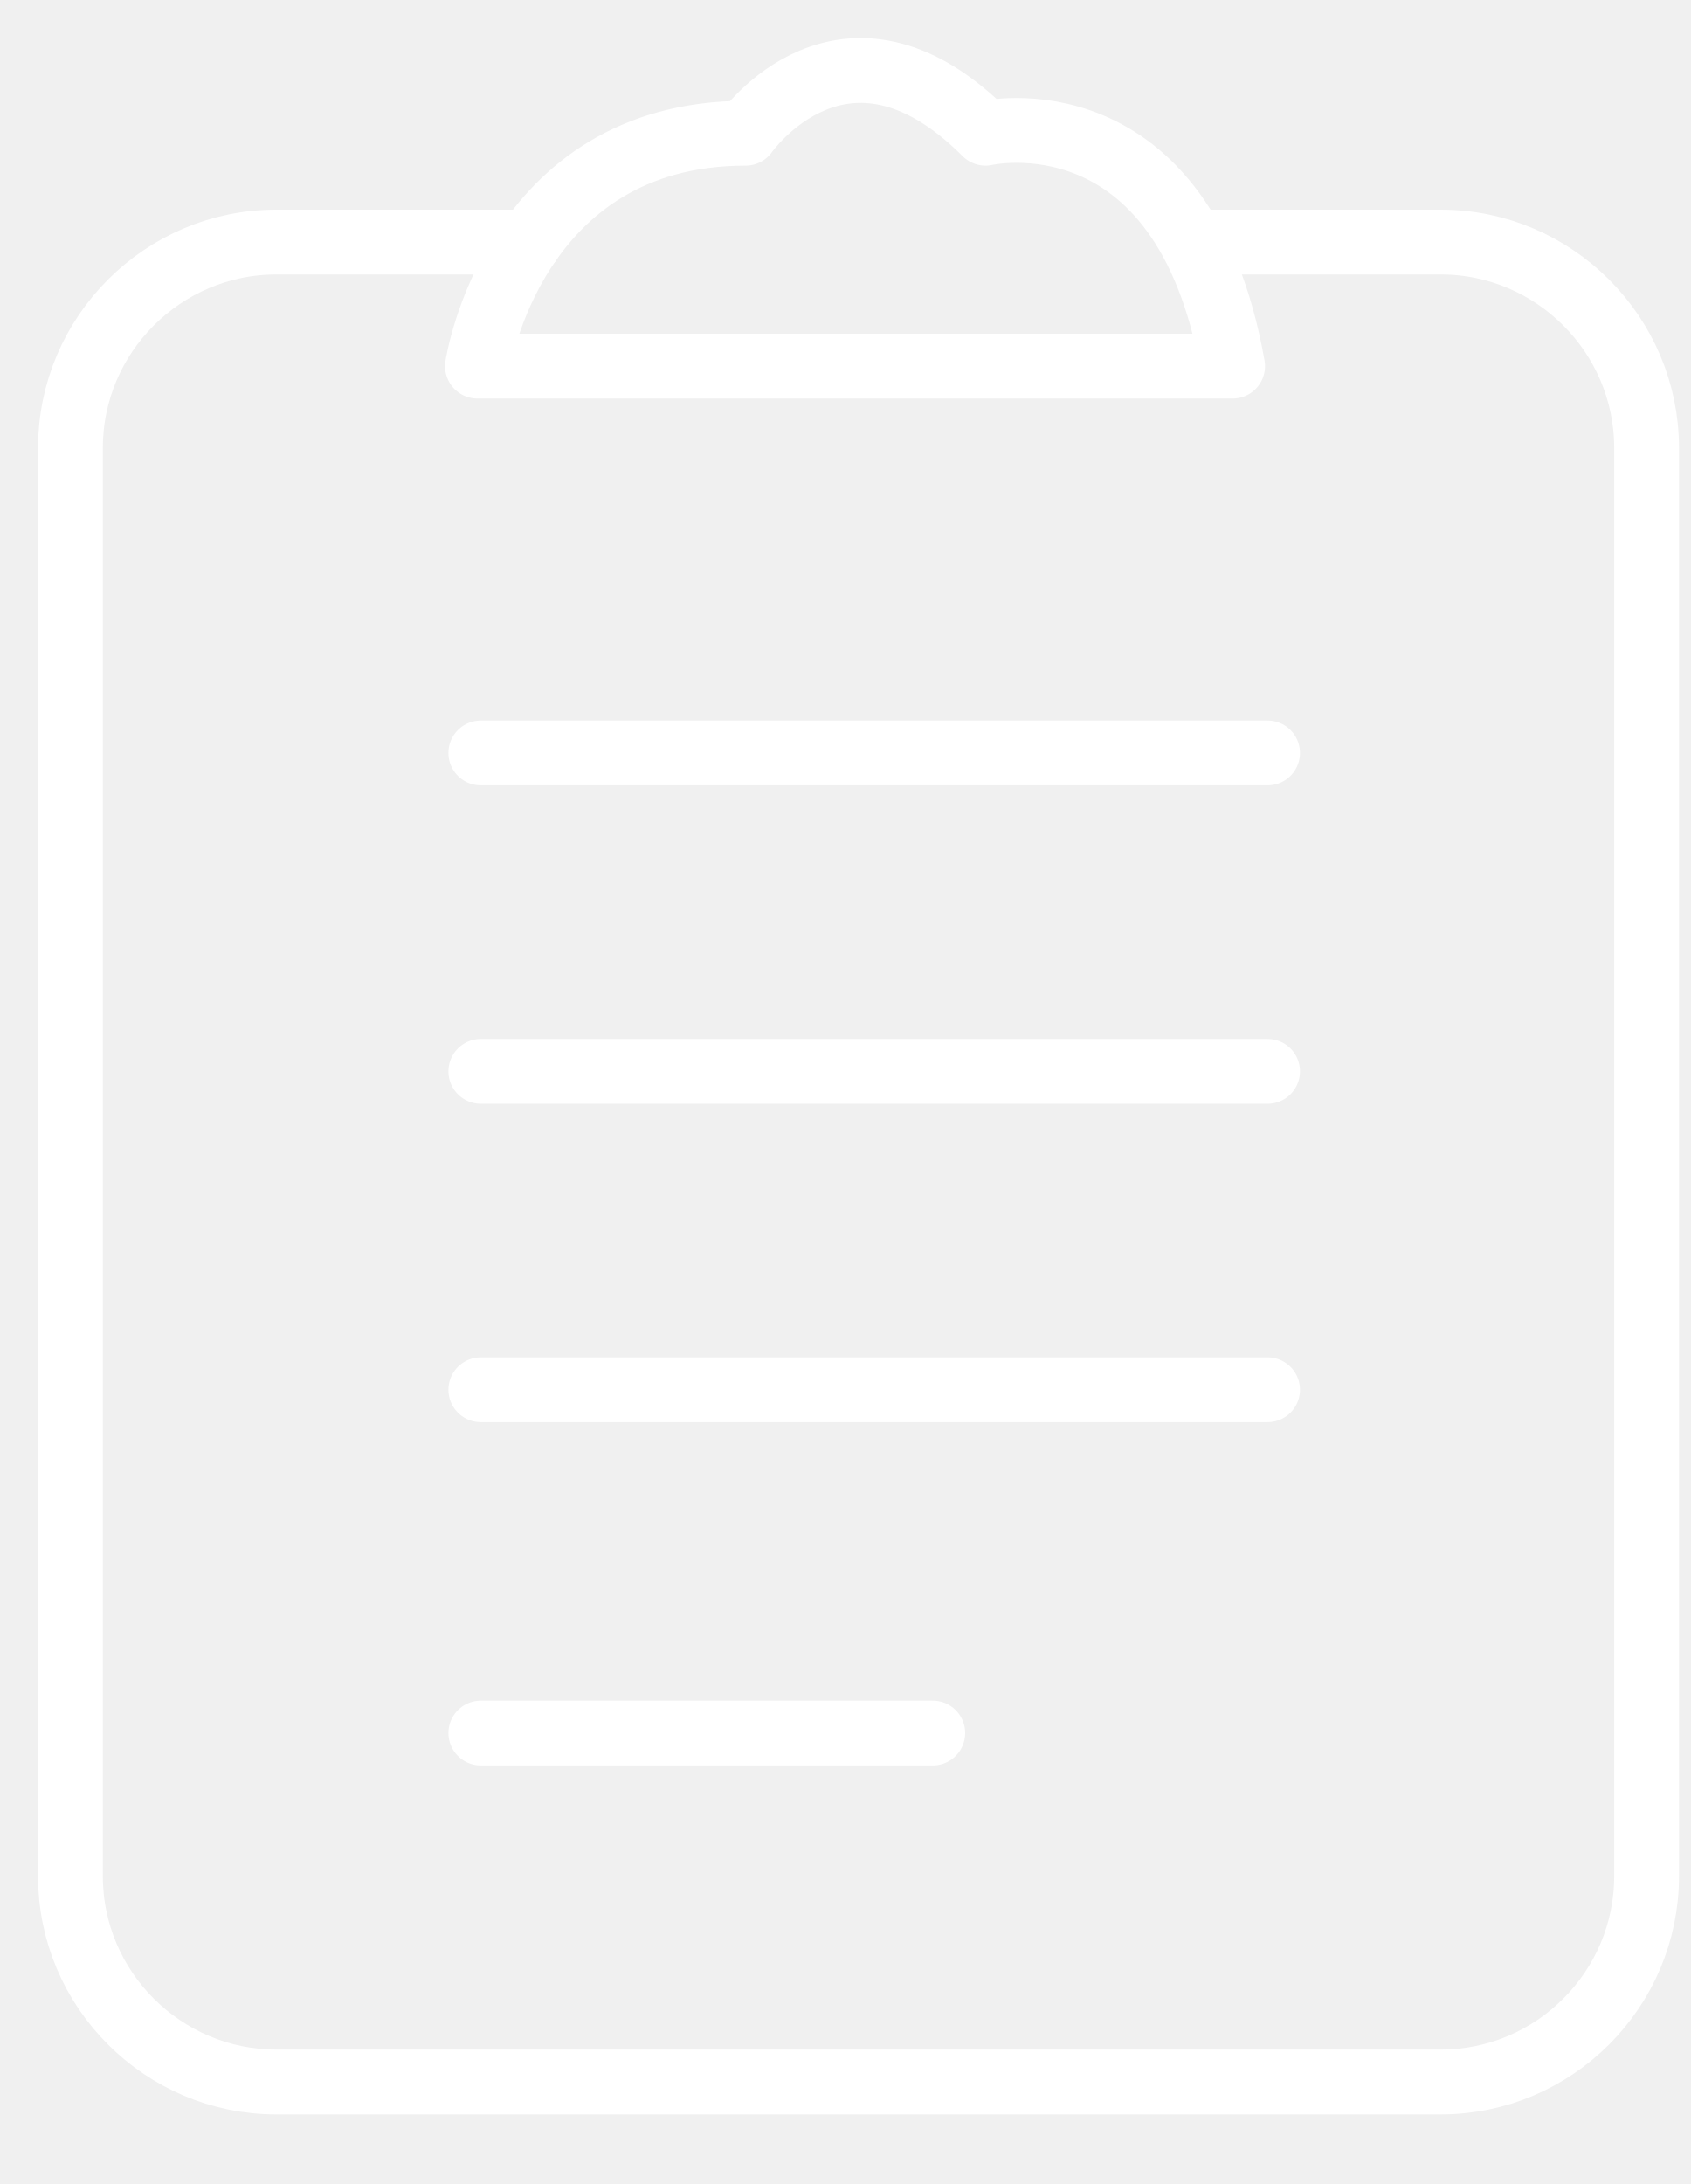
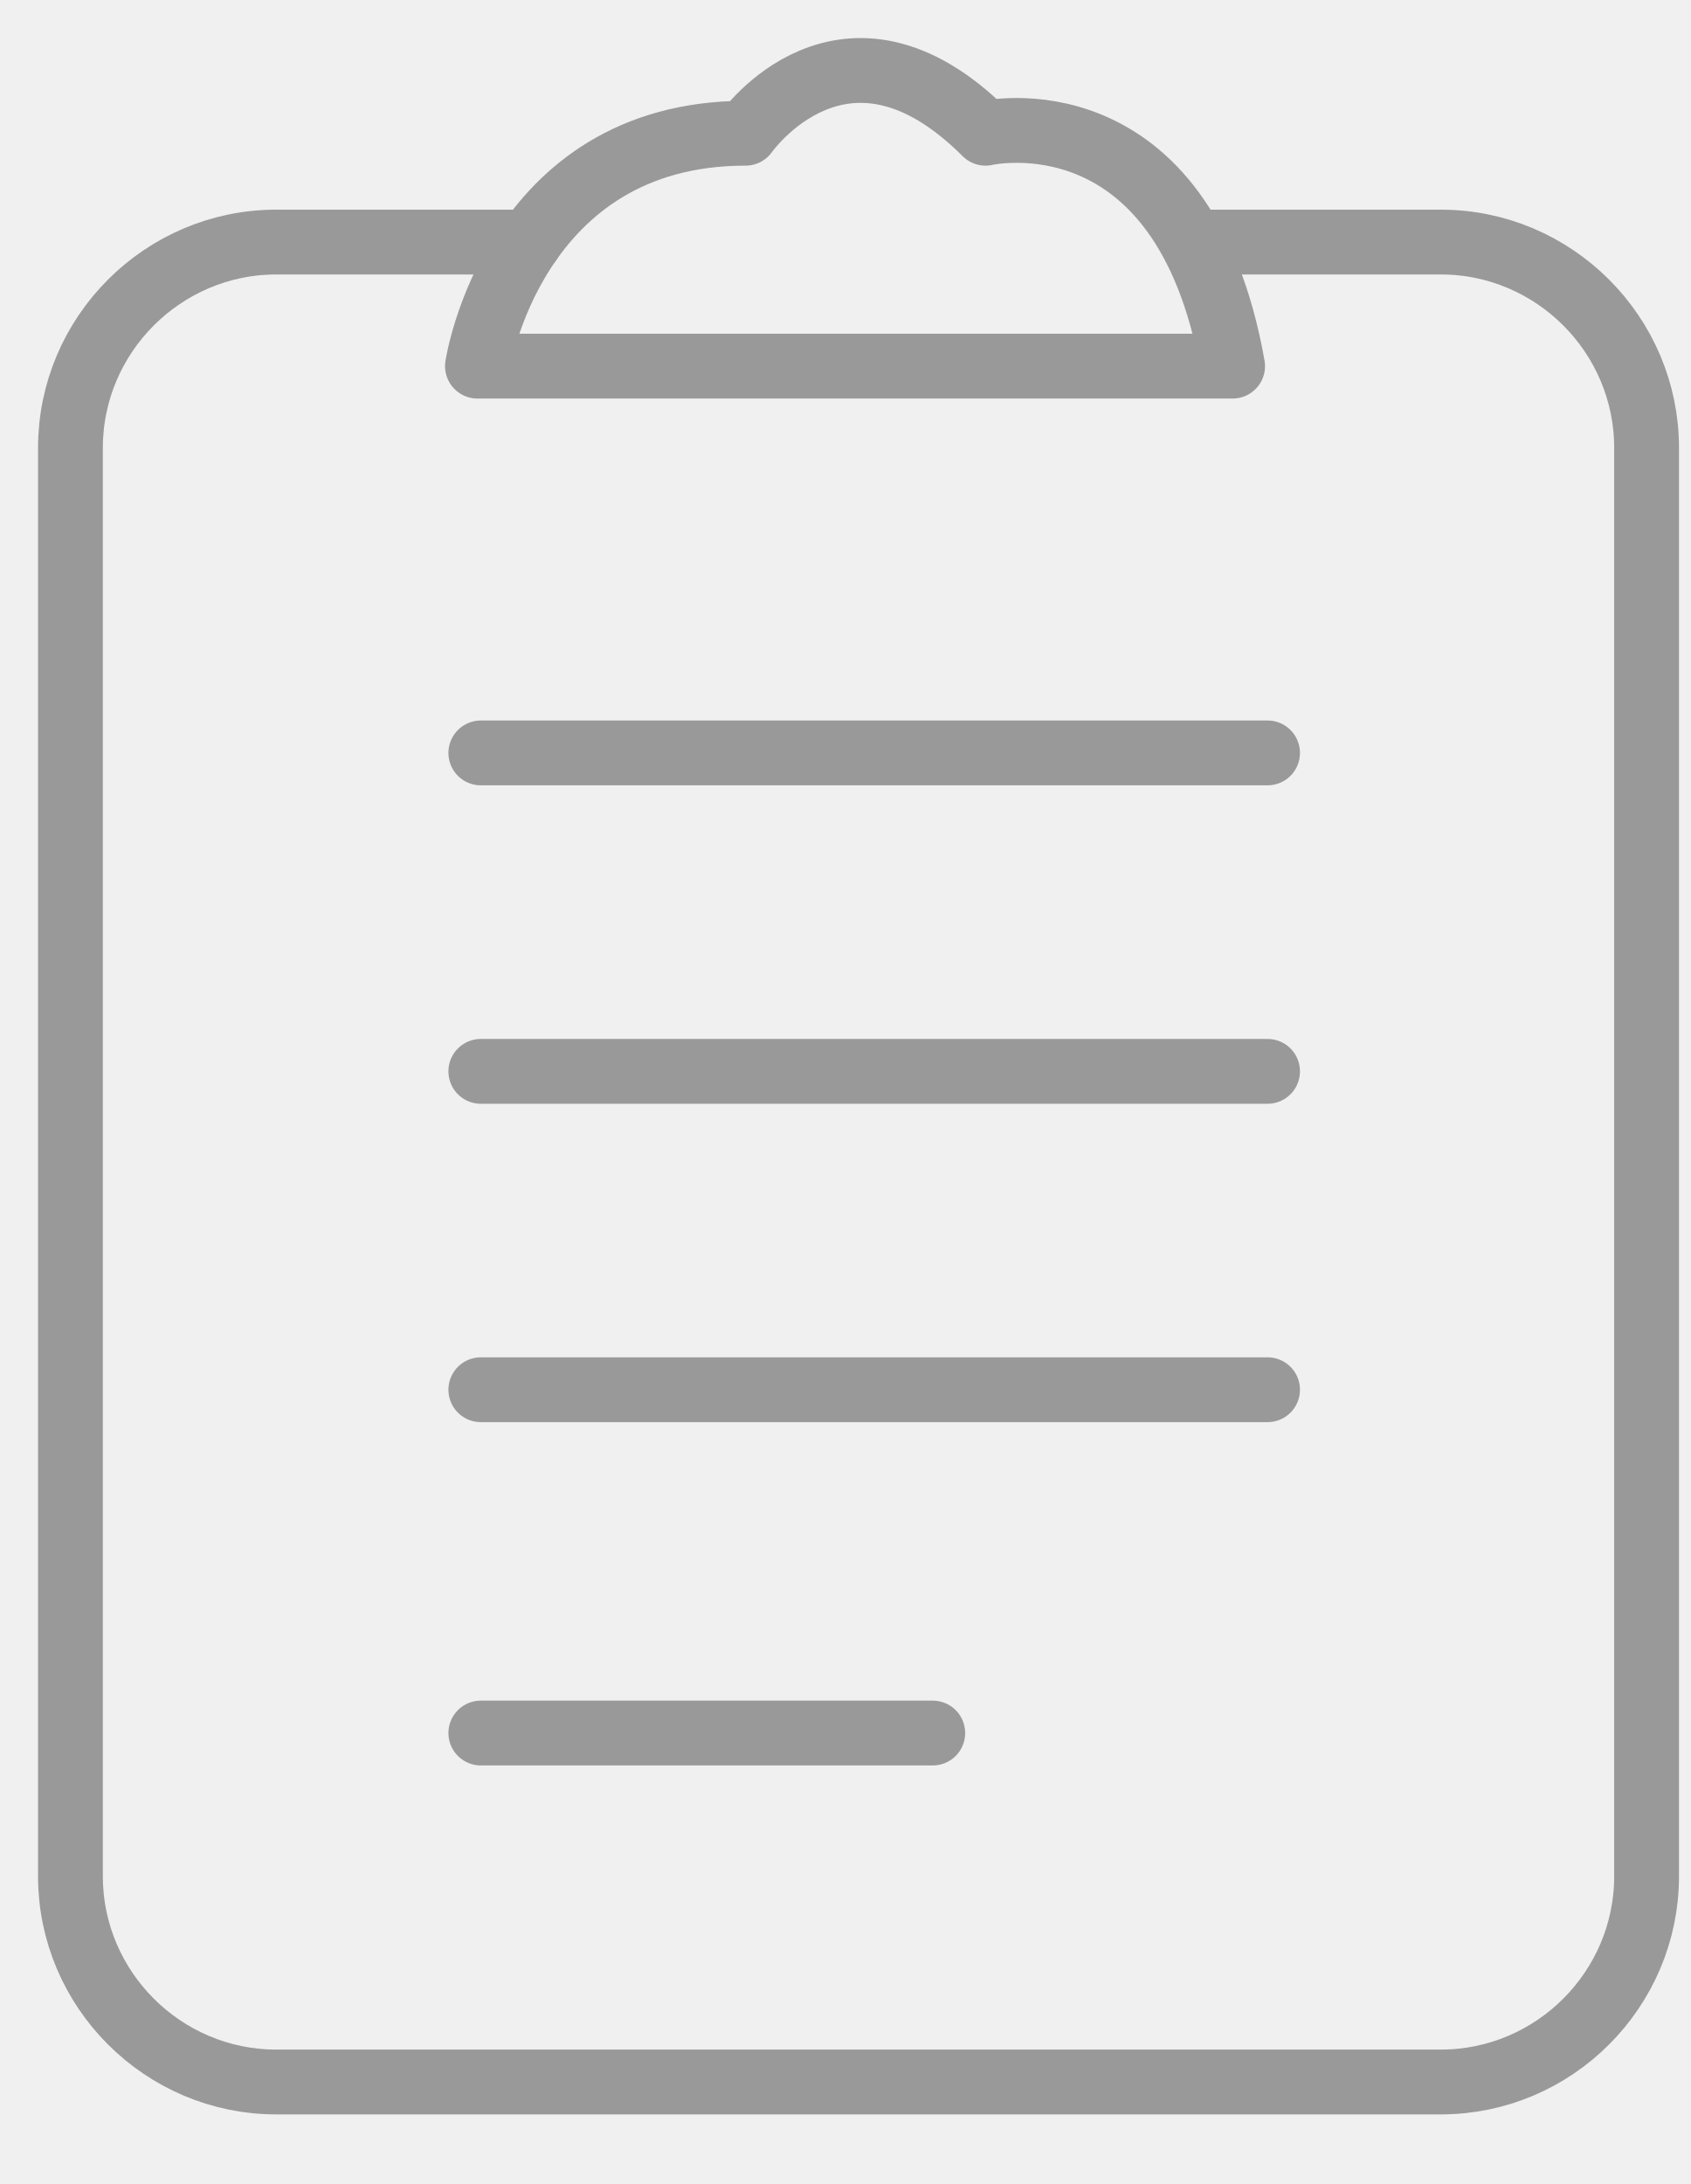
<svg xmlns="http://www.w3.org/2000/svg" width="24px" height="31px" viewBox="0 0 24 31" version="1.1">
  <g id="页面-1" stroke="none" stroke-width="1" fill="none" fill-rule="evenodd" stroke-linecap="round" stroke-linejoin="round">
-     <g id="导航栏" transform="translate(-123, -559)" stroke="#FFFFFF" stroke-width="0.92">
+     <g id="导航栏" transform="translate(-123, -559)" stroke="rgb(153, 153, 153)" stroke-width="0.92">
      <g id="编组" transform="translate(124, 560)">
        <path d="M16.068,2.436 L19.455,2.436 C21.062,2.436 22.376,3.75 22.376,5.358 L22.376,25.631 C22.376,27.239 21.062,28.552 19.455,28.552 L2.921,28.552 C1.315,28.552 0,27.239 0,25.631 L0,5.358 C0,3.75 1.315,2.436 2.921,2.436 L6.515,2.436" id="Stroke-1" />
        <path d="M5.778,4.197 C5.778,4.197 6.278,0.891 9.585,0.891 C9.585,0.891 10.987,-1.113 12.991,0.891 C12.991,0.891 15.797,0.24 16.499,4.197 L5.778,4.197 Z" id="Stroke-3" />
        <line x1="5.826" y1="9.687" x2="16.995" y2="9.687" id="Stroke-5" />
        <line x1="5.826" y1="14.207" x2="16.995" y2="14.207" id="Stroke-7" />
        <line x1="5.826" y1="18.726" x2="16.995" y2="18.726" id="Stroke-9" />
        <line x1="5.826" y1="23.599" x2="12.242" y2="23.599" id="Stroke-11" />
      </g>
    </g>
  </g>
</svg>
